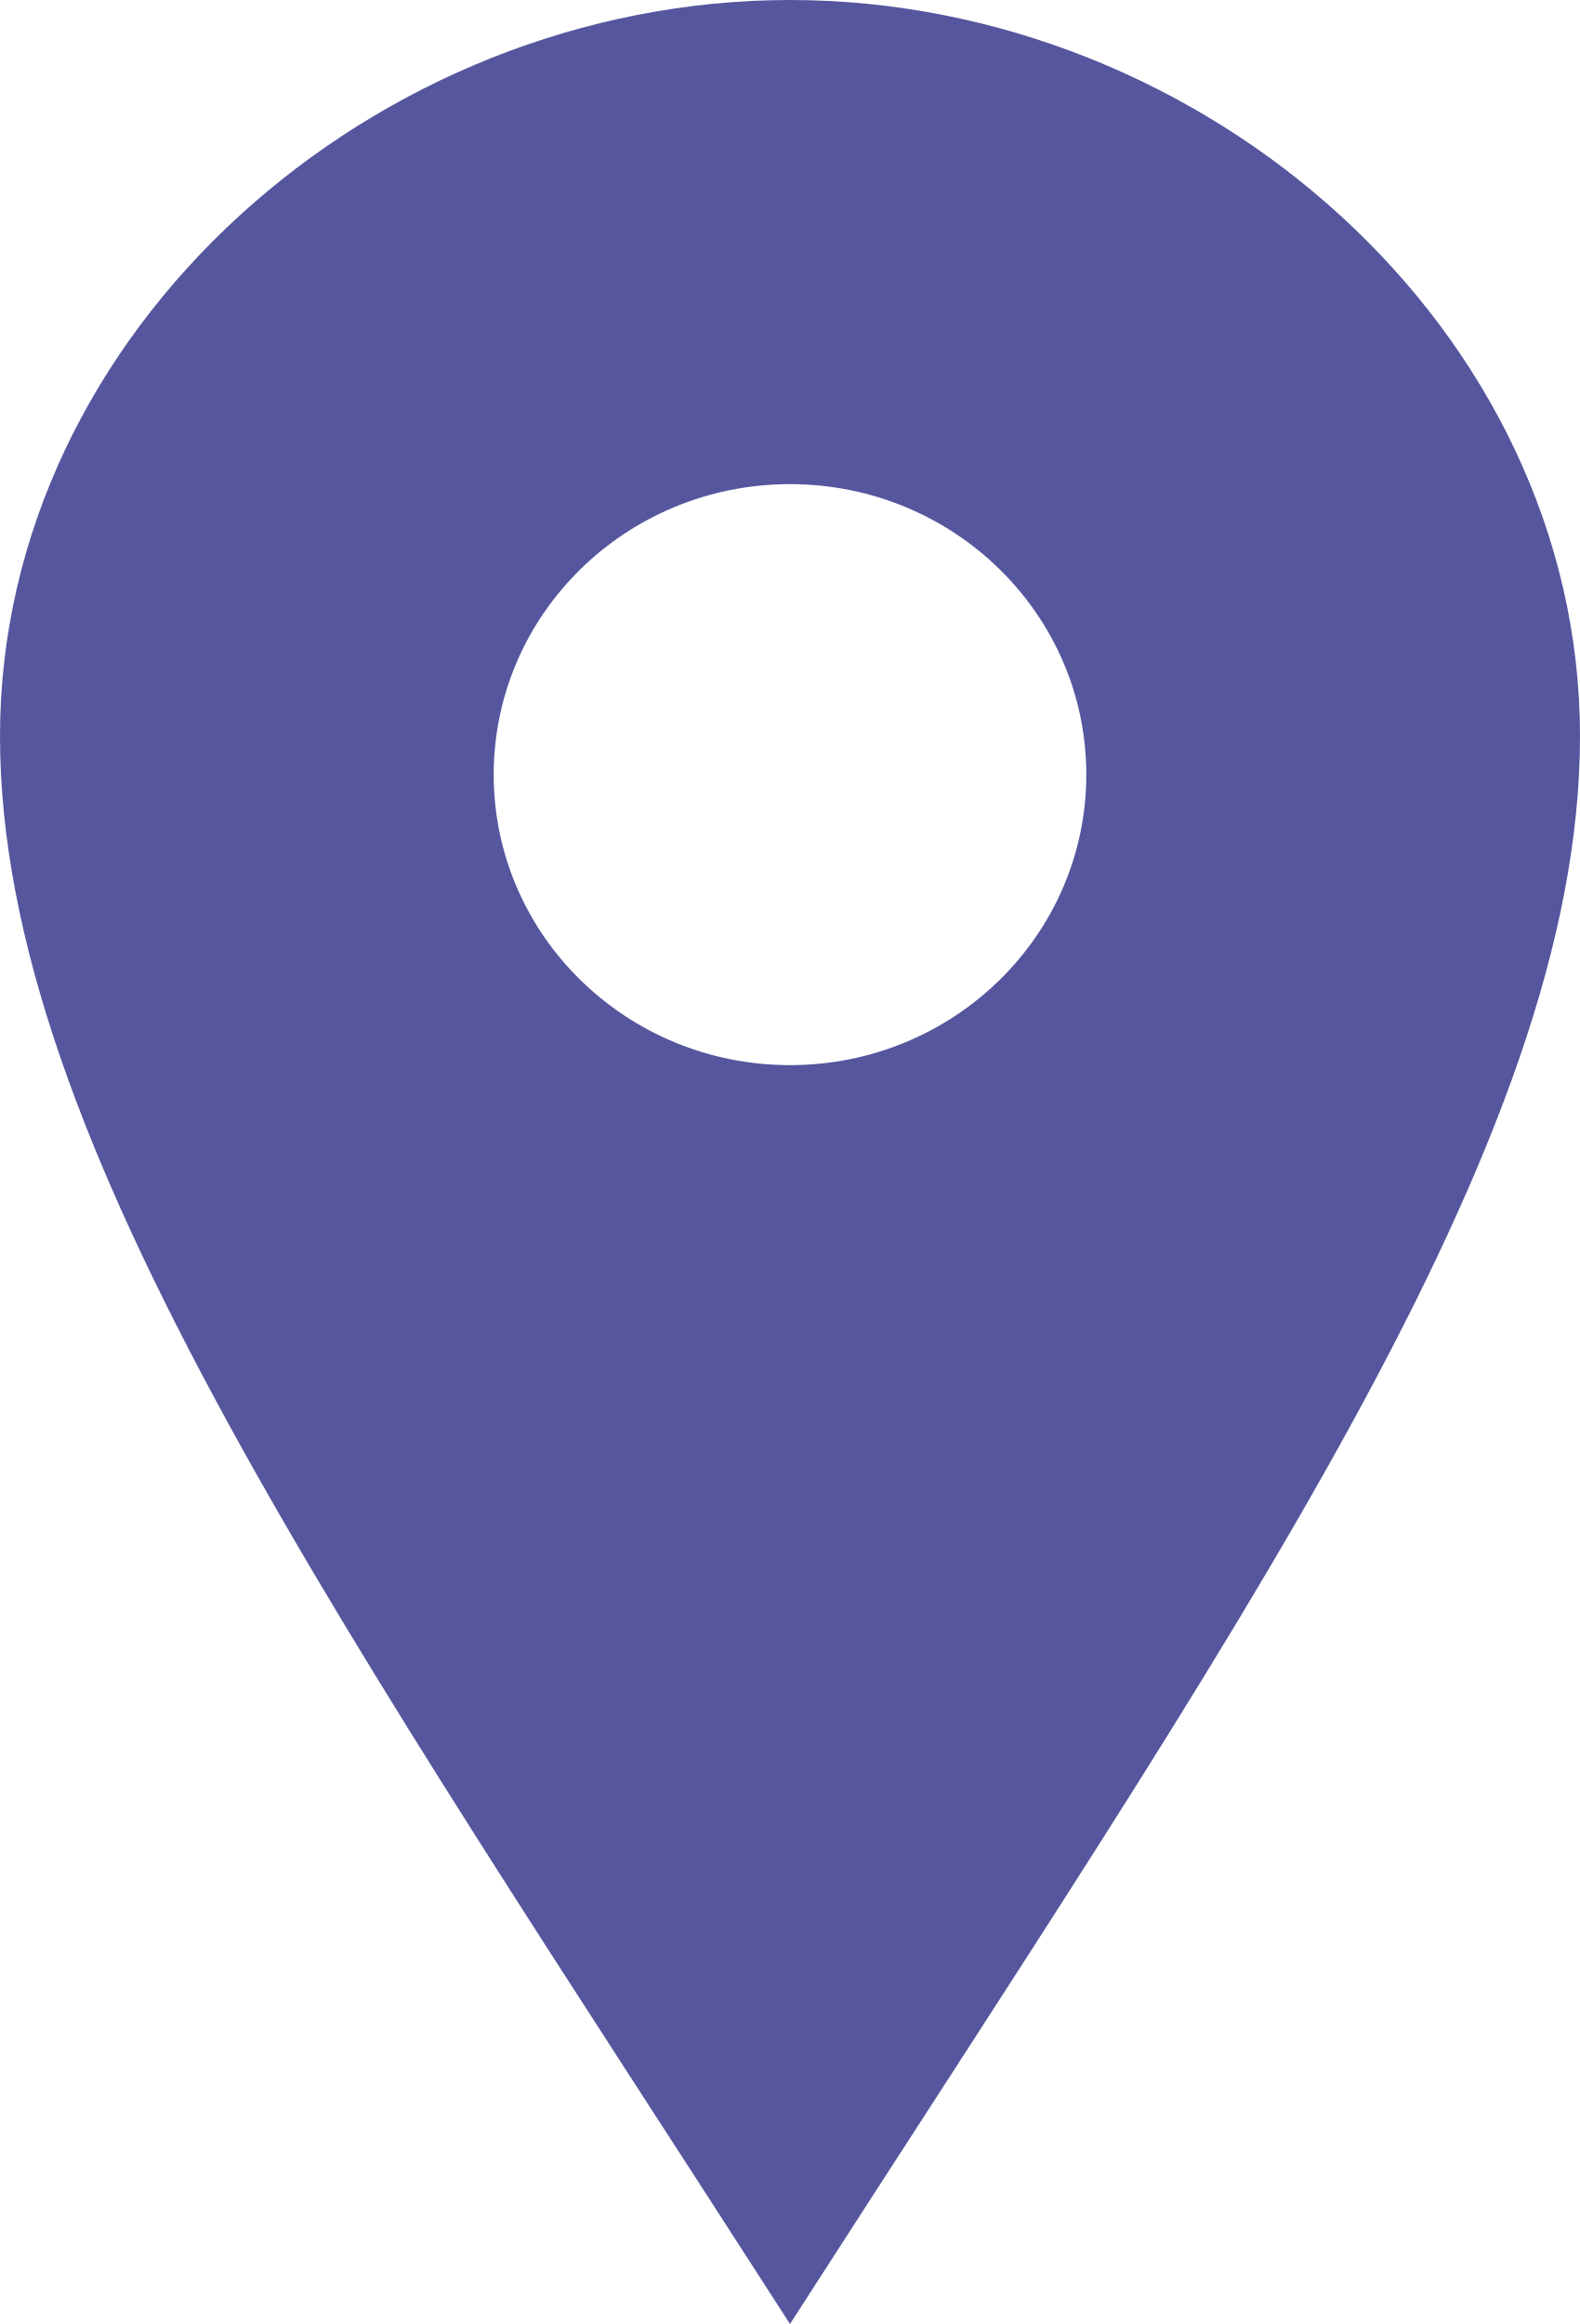
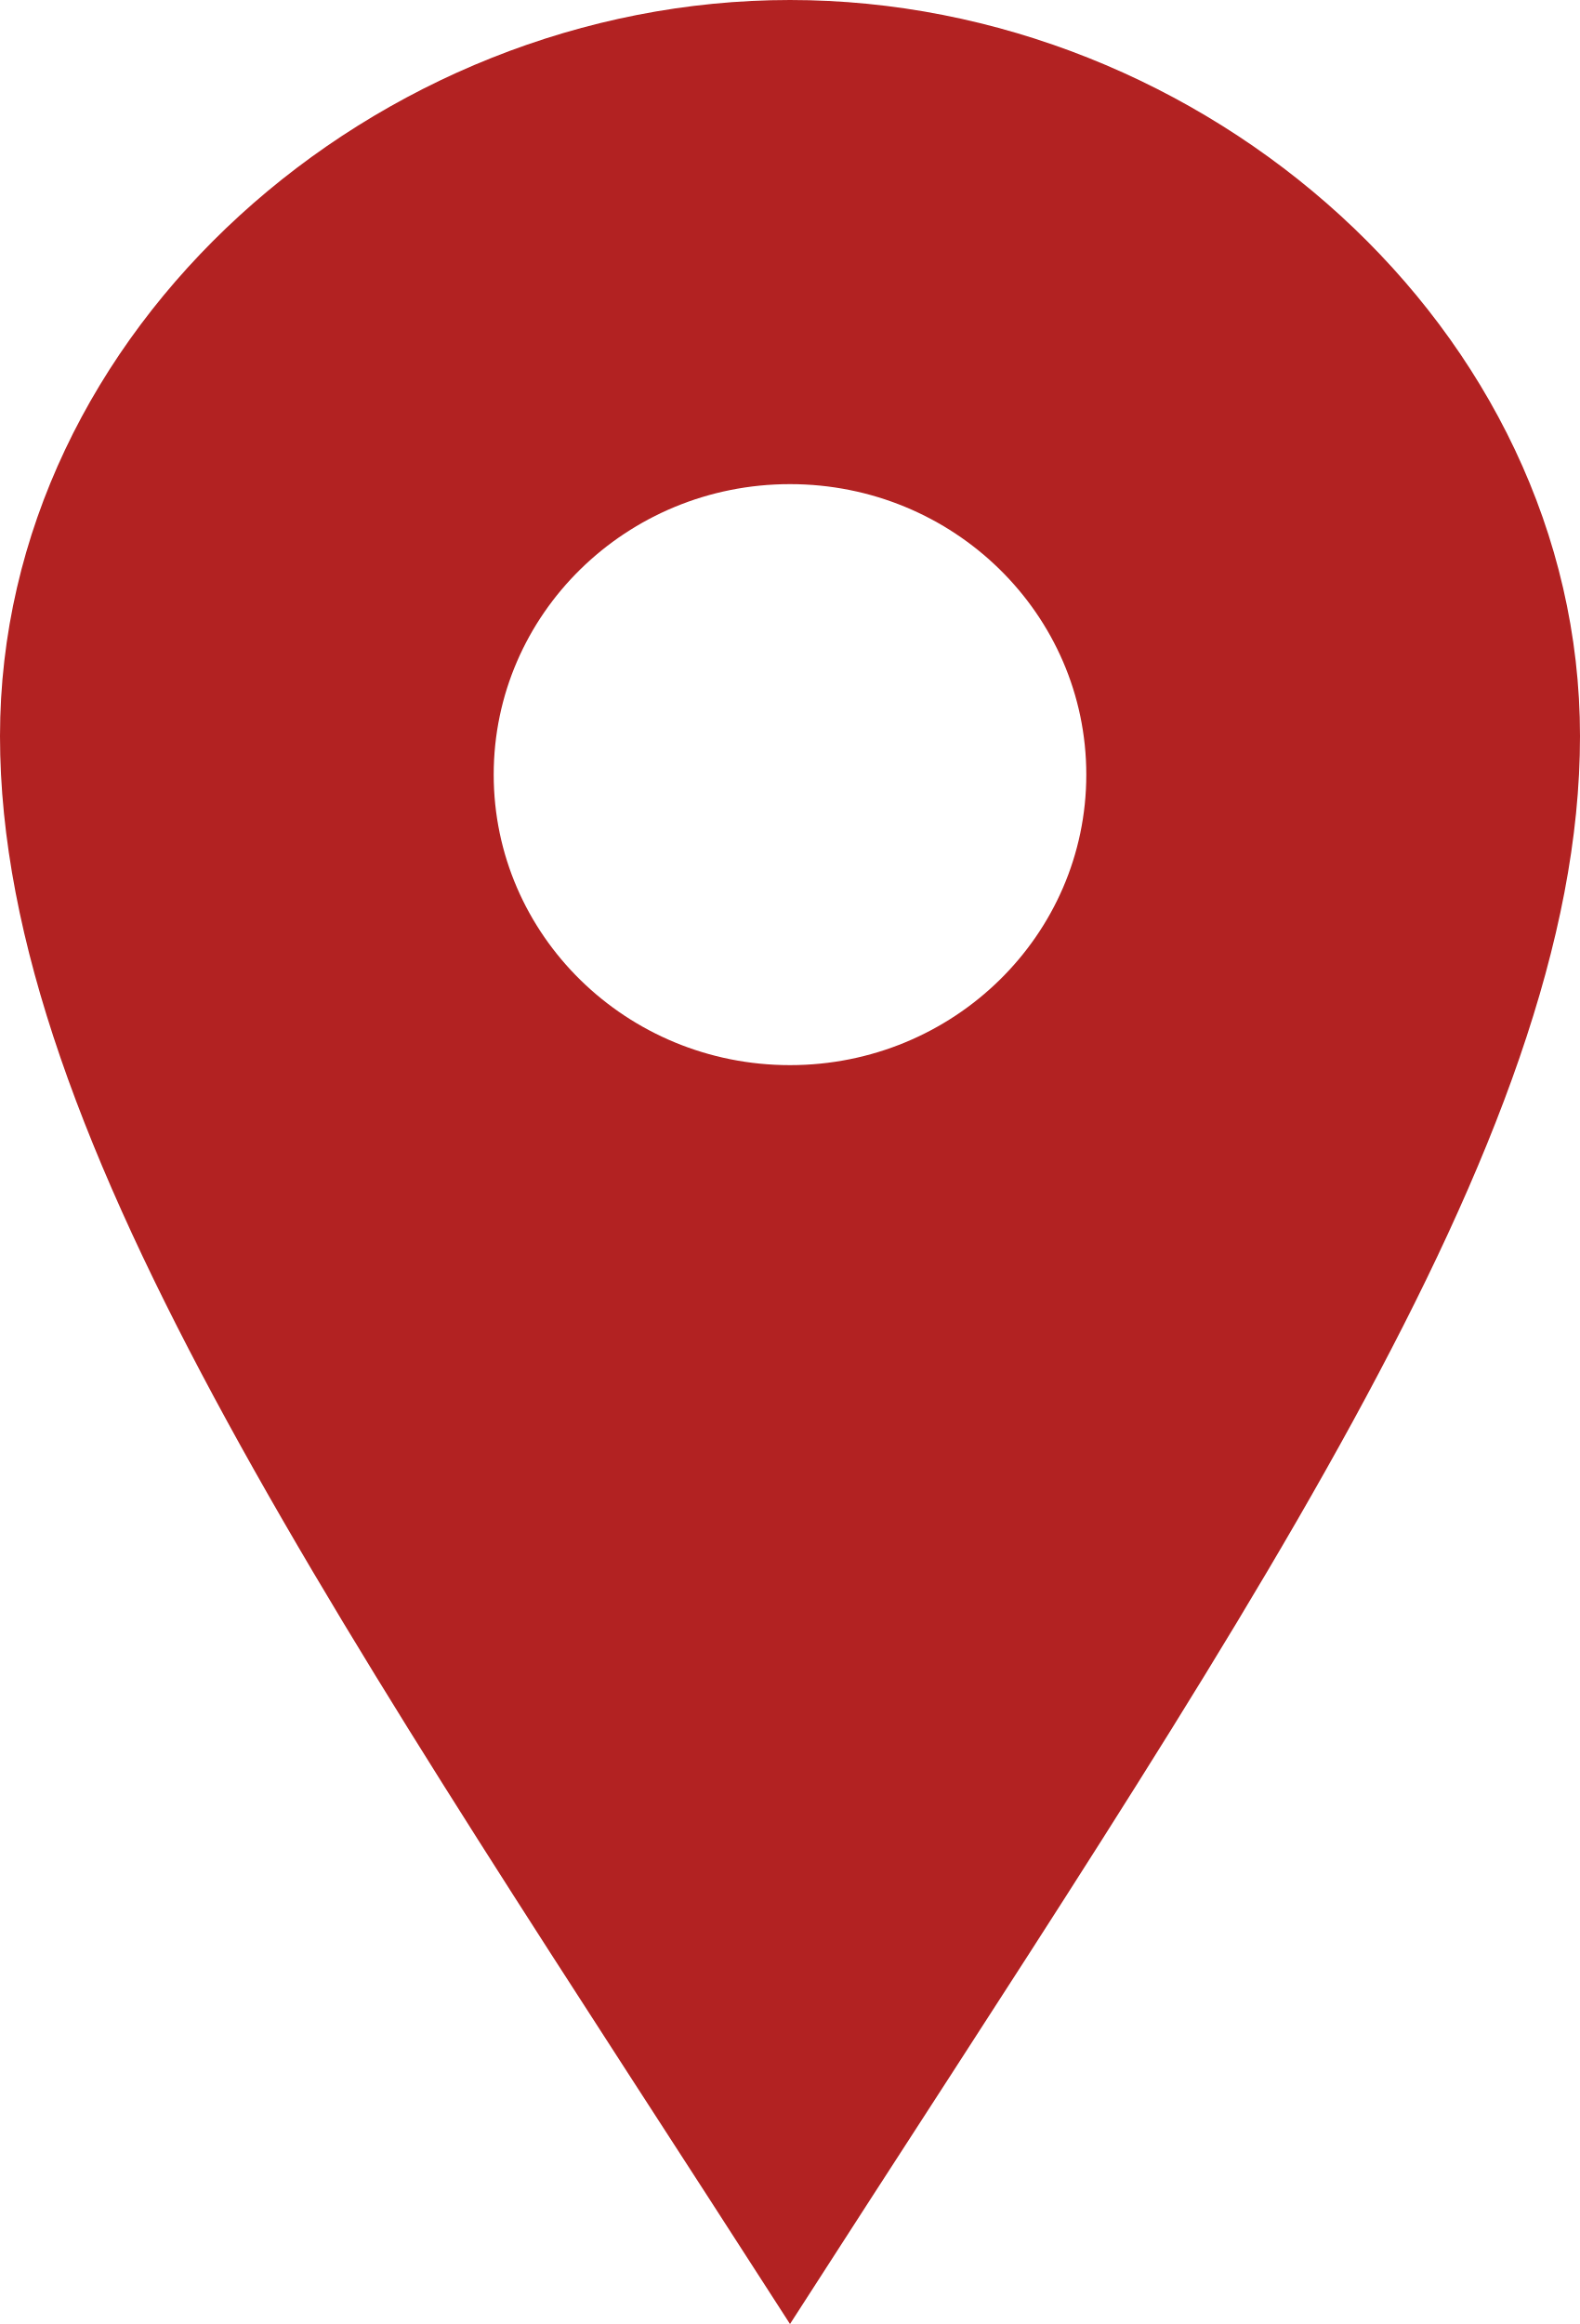
<svg xmlns="http://www.w3.org/2000/svg" width="17" height="25" viewBox="0 0 17 25" fill="none">
-   <path d="M8.5 0C4.04 0 0 3.545 0 7.919C0 12.292 3.686 17.512 8.5 25C13.314 17.512 17 12.292 17 7.919C17 3.545 12.961 0 8.5 0ZM8.5 11.458C6.739 11.458 5.312 10.059 5.312 8.333C5.312 6.607 6.739 5.208 8.5 5.208C10.261 5.208 11.688 6.607 11.688 8.333C11.688 10.059 10.261 11.458 8.5 11.458Z" fill="#55569E" />
+   <path d="M8.5 0C4.04 0 0 3.545 0 7.919C0 12.292 3.686 17.512 8.5 25C13.314 17.512 17 12.292 17 7.919C17 3.545 12.961 0 8.5 0ZM8.5 11.458C6.739 11.458 5.312 10.059 5.312 8.333C5.312 6.607 6.739 5.208 8.5 5.208C10.261 5.208 11.688 6.607 11.688 8.333C11.688 10.059 10.261 11.458 8.5 11.458Z" fill="#B22222" />
</svg>
